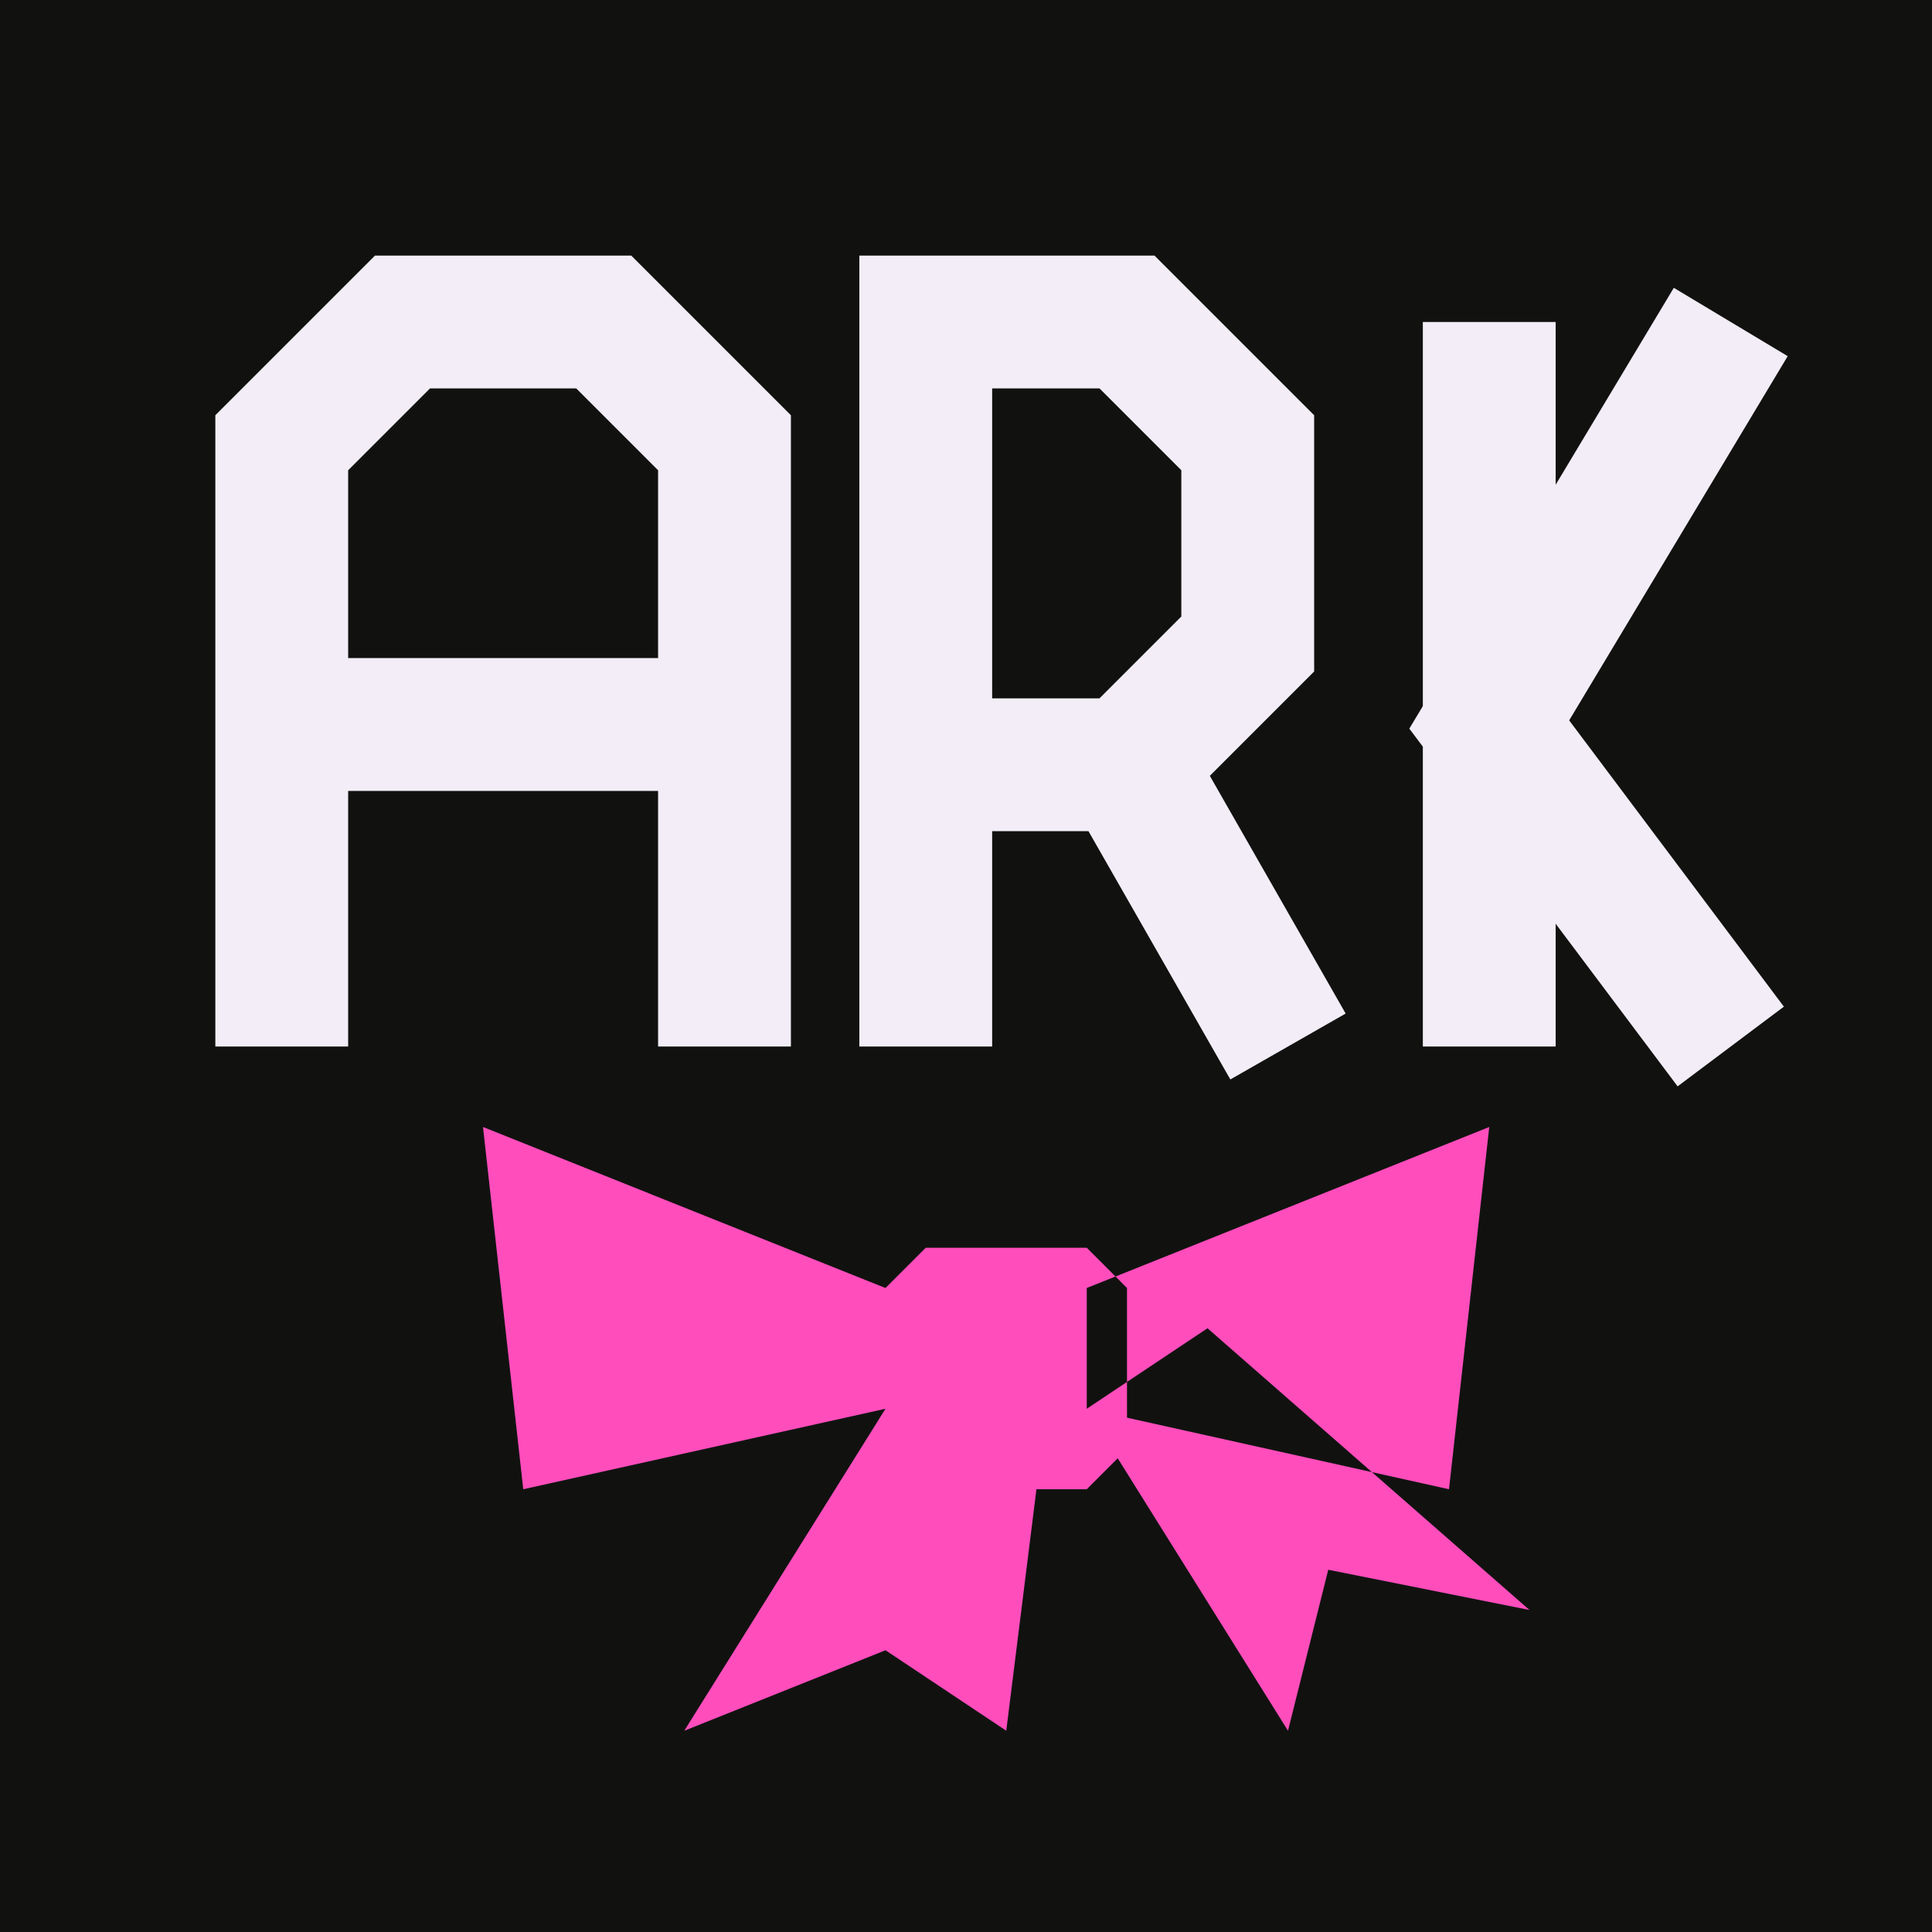
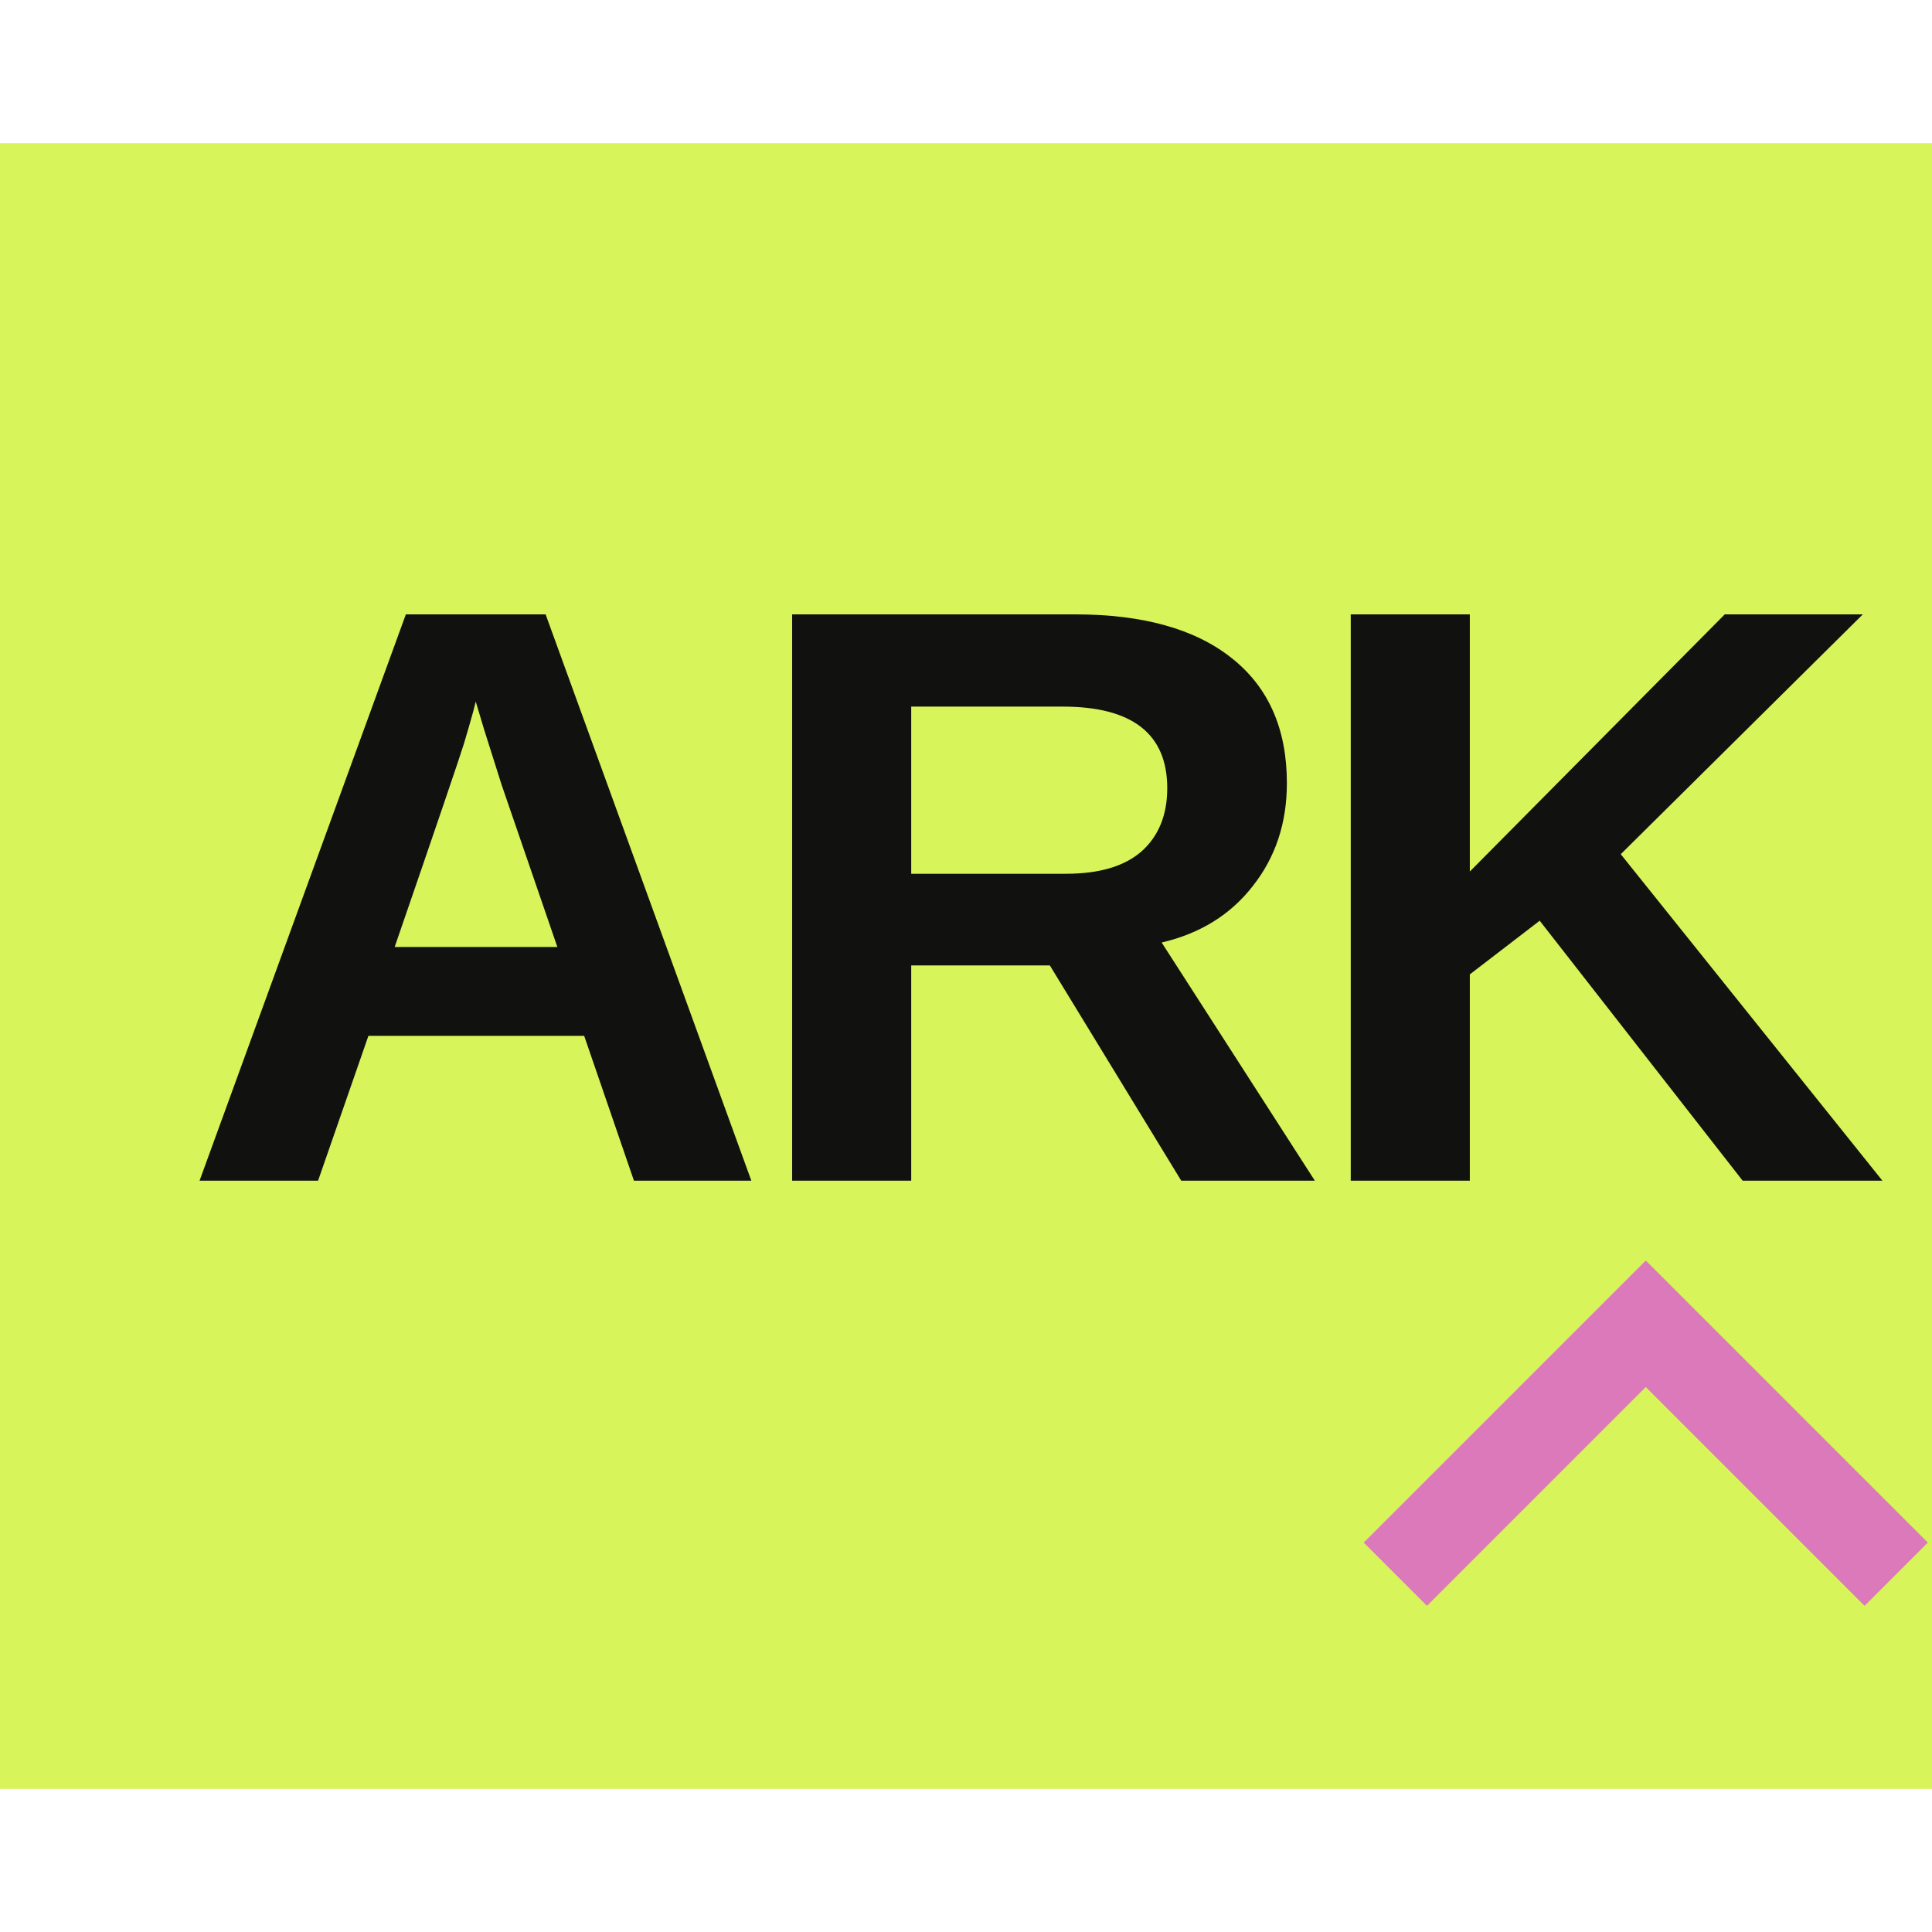
- <svg xmlns="http://www.w3.org/2000/svg" viewBox="0 0 48 48">
-   <rect width="48" height="48" fill="#111210" />
-   <g transform="translate(4 1)" fill="none" stroke="#f2edf6" stroke-width="3.3" stroke-linejoin="miter">
-     <path d="M3 25V10l3-3h5l3 3v15M3 17h11M19 25V7h5l3 3v5l-3 3h-5m5 0 4 7M33 7v18m6-18-6 10 6 8" />
-   </g>
-   <path d="m22 32-10-4 1 9 9-2Zm5 0 10-4-1 9-9-2Zm-5 3-5 8 5-2 3 2 1-8Zm5 0 5 8 1-4 5 1-8-7Zm-4-4-1 1v4l1 1h4l1-1v-4l-1-1Z" fill="#ff4dbc" />
+ <svg xmlns="http://www.w3.org/2000/svg" viewBox="0 0 54 54">
+   <rect y="4" width="54" height="46" fill="#d7f45b" />
+   <text x="5" y="33" fill="#111210" font-family="Arial,Helvetica,sans-serif" font-size="23" font-weight="800" letter-spacing="-1" textLength="43" lengthAdjust="spacingAndGlyphs">ARK</text>
+   <path d="m39 44 7-7 7 7" fill="none" stroke="#dc79bb" stroke-width="2.5" stroke-linejoin="miter" />
</svg>
